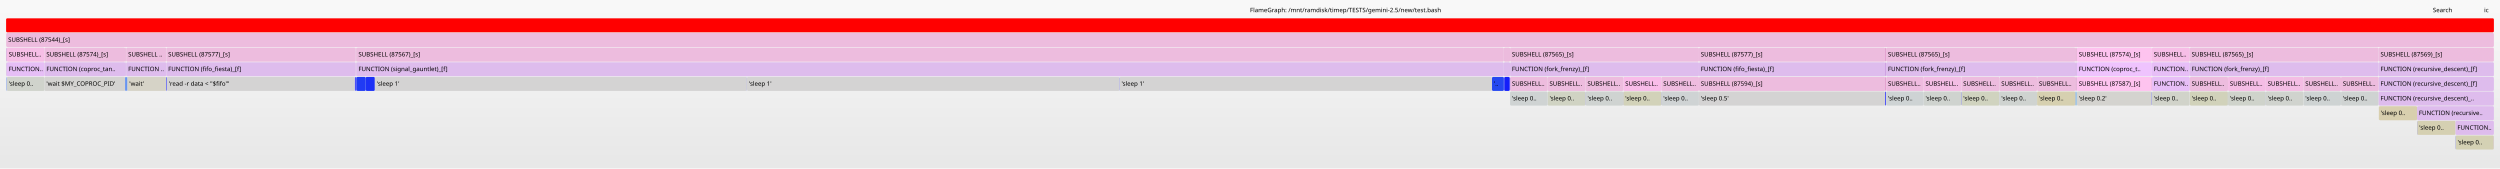
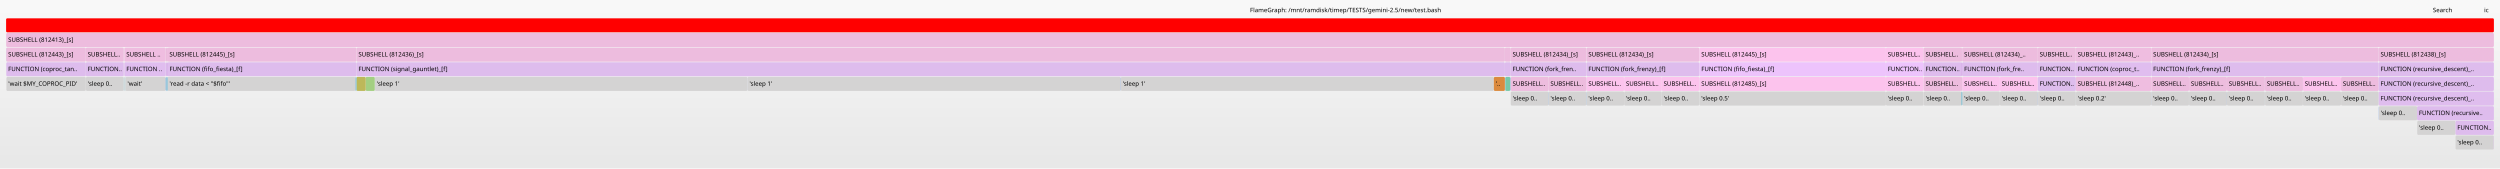
<svg xmlns="http://www.w3.org/2000/svg" version="1.1" width="4096" height="276" viewBox="0 0 4096 276">
  <defs>
    <linearGradient id="background" y1="0" y2="1" x1="0" x2="0">
      <stop stop-color="#f8f8f8" offset="5%" />
      <stop stop-color="#e8e8e8" offset="95%" />
    </linearGradient>
  </defs>
  <style type="text/css">
        text { font-family:Verdana; font-size:10px; fill:rgb(0,0,0); }
        .hide { display:none; }
        .parent { opacity:0.5; }
</style>
  <rect x="0.0" y="0" width="4096.0" height="276.0" fill="url(#background)" />
  <text id="title" x="2048.00" y="20">FlameGraph: /mnt/ramdisk/timep/TESTS/gemini-2.5/new/test.bash</text>
  <text id="details" x="10.00" y="261"> </text>
  <text id="unzoom" x="10.00" y="20" class="hide">Reset Zoom</text>
  <text id="search" x="3986.00" y="20">Search</text>
  <text id="ignorecase" x="4070.00" y="20">ic</text>
  <text id="matched" x="3986.00" y="261"> </text>
  <g id="frames">
    <g>
-       <rect x="3774.0" y="150" width="61.4" height="23.0" fill="rgb(206,211,211)" rx="2" ry="2" />
-       <text x="3776.97" y="164.5">'sleep 0..</text>
-     </g>
-     <g>
-       <rect x="2535.7" y="126" width="62.1" height="23.0" fill="rgb(236.653,188.284,221.642)" rx="2" ry="2" />
-       <text x="2538.66" y="140.5">SUBSHELL..</text>
-     </g>
-     <g>
-       <rect x="3525.8" y="102" width="61.7" height="23.0" fill="rgb(230.889,190.006,246.614)" rx="2" ry="2" />
-       <text x="3528.79" y="116.5">FUNCTION..</text>
-     </g>
-     <g>
-       <rect x="3650.1" y="150" width="0.2" height="23.0" fill="rgb(9,11,253)" rx="2" ry="2" />
-       <text x="3653.13" y="164.5" />
-     </g>
-     <g>
-       <rect x="3835.6" y="150" width="61.5" height="23.0" fill="rgb(207,211,210)" rx="2" ry="2" />
-       <text x="3838.57" y="164.5">'sleep 0..</text>
-     </g>
-     <g>
-       <rect x="3213.5" y="126" width="62.3" height="23.0" fill="rgb(236.647,188.26,221.63)" rx="2" ry="2" />
-       <text x="3216.49" y="140.5">SUBSHELL..</text>
-     </g>
-     <g>
-       <rect x="3897.5" y="174" width="62.6" height="23.0" fill="rgb(216,207,174)" rx="2" ry="2" />
-       <text x="3900.52" y="188.5">'sleep 0..</text>
-     </g>
-     <g>
-       <rect x="3275.8" y="126" width="61.8" height="23.0" fill="rgb(236.652,188.281,221.641)" rx="2" ry="2" />
-       <text x="3278.84" y="140.5">SUBSHELL..</text>
-     </g>
-     <g>
-       <rect x="2597.9" y="150" width="61.5" height="23.0" fill="rgb(207,211,209)" rx="2" ry="2" />
-       <text x="2600.89" y="164.5">'sleep 0..</text>
-     </g>
-     <g>
-       <rect x="3337.6" y="126" width="62.7" height="23.0" fill="rgb(236.659,188.305,221.653)" rx="2" ry="2" />
-       <text x="3340.55" y="140.5">SUBSHELL..</text>
-     </g>
-     <g>
-       <rect x="3587.8" y="78" width="309.4" height="23.0" fill="rgb(236.666,188.332,221.666)" rx="2" ry="2" />
-       <text x="3590.79" y="92.5">SUBSHELL (87565)_[s]</text>
-     </g>
-     <g>
-       <rect x="3402.5" y="78" width="0.2" height="23.0" fill="rgb(223.31,139.764,197.382)" rx="2" ry="2" />
-       <text x="3405.54" y="92.5" />
-     </g>
-     <g>
-       <rect x="10.3" y="78" width="0.1" height="23.0" fill="rgb(223.223,139.447,197.223)" rx="2" ry="2" />
-       <text x="13.32" y="92.5" />
-     </g>
-     <g>
-       <rect x="1223.5" y="126" width="0.2" height="23.0" fill="rgb(9,12,253)" rx="2" ry="2" />
-       <text x="1226.50" y="140.5" />
-     </g>
-     <g>
-       <rect x="272.5" y="126" width="0.3" height="23.0" fill="rgb(16,26,252)" rx="2" ry="2" />
-       <text x="275.52" y="140.5" />
-     </g>
-     <g>
-       <rect x="3213.6" y="150" width="62.1" height="23.0" fill="rgb(208,211,191)" rx="2" ry="2" />
-       <text x="3216.59" y="164.5">'sleep 0..</text>
-     </g>
-     <g>
-       <rect x="3960.3" y="198" width="0.1" height="23.0" fill="rgb(9,12,253)" rx="2" ry="2" />
-       <text x="3963.26" y="212.5" />
-     </g>
-     <g>
-       <rect x="2783.6" y="102" width="305.2" height="23.0" fill="rgb(221.666,188.332,236.666)" rx="2" ry="2" />
-       <text x="2786.56" y="116.5">FUNCTION (fifo_fiesta)_[f]</text>
-     </g>
-     <g>
-       <rect x="2474.1" y="78" width="309.5" height="23.0" fill="rgb(236.666,188.333,221.666)" rx="2" ry="2" />
-       <text x="2477.09" y="92.5">SUBSHELL (87565)_[s]</text>
-     </g>
-     <g>
-       <rect x="1834.4" y="126" width="610.1" height="23.0" fill="rgb(212,211,211)" rx="2" ry="2" />
-       <text x="1837.41" y="140.5">'sleep 1'</text>
-     </g>
-     <g>
-       <rect x="2659.7" y="126" width="62.4" height="23.0" fill="rgb(249.48,188.028,232.921)" rx="2" ry="2" />
-       <text x="2662.72" y="140.5">SUBSHELL..</text>
-     </g>
-     <g>
-       <rect x="3402.4" y="150" width="0.1" height="23.0" fill="rgb(9,12,253)" rx="2" ry="2" />
-       <text x="3405.38" y="164.5" />
-     </g>
-     <g>
-       <rect x="3897.2" y="102" width="188.8" height="23.0" fill="rgb(221.666,188.331,236.666)" rx="2" ry="2" />
-       <text x="3900.16" y="116.5">FUNCTION (recursive_descent)_[f]</text>
-     </g>
-     <g>
-       <rect x="3402.8" y="126" width="122.6" height="23.0" fill="rgb(253.984,195.044,238.741)" rx="2" ry="2" />
-       <text x="3405.79" y="140.5">SUBSHELL (87587)_[s]</text>
-     </g>
-     <g>
-       <rect x="584.2" y="78" width="1879.7" height="23.0" fill="rgb(236.667,188.333,221.667)" rx="2" ry="2" />
-       <text x="587.18" y="92.5">SUBSHELL (87567)_[s]</text>
-     </g>
-     <g>
-       <rect x="582.7" y="102" width="1.5" height="23.0" fill="rgb(215.268,175.536,233.148)" rx="2" ry="2" />
-       <text x="585.73" y="116.5" />
-     </g>
-     <g>
-       <rect x="2597.8" y="126" width="61.8" height="23.0" fill="rgb(236.662,188.315,221.658)" rx="2" ry="2" />
-       <text x="2600.84" y="140.5">SUBSHELL..</text>
-     </g>
-     <g>
-       <rect x="2722.1" y="150" width="61.4" height="23.0" fill="rgb(207,211,212)" rx="2" ry="2" />
-       <text x="2725.10" y="164.5">'sleep 0..</text>
-     </g>
-     <g>
-       <rect x="582.8" y="126" width="0.2" height="23.0" fill="rgb(13,18,252)" rx="2" ry="2" />
-       <text x="585.78" y="140.5" />
-     </g>
-     <g>
-       <rect x="2463.9" y="78" width="10.2" height="23.0" fill="rgb(236.393,187.339,221.169)" rx="2" ry="2" />
-       <text x="2466.89" y="92.5" />
-     </g>
-     <g>
-       <rect x="2474.1" y="126" width="61.6" height="23.0" fill="rgb(236.662,188.316,221.658)" rx="2" ry="2" />
-       <text x="2477.09" y="140.5">SUBSHELL..</text>
-     </g>
-     <g>
-       <rect x="3587.8" y="126" width="62.5" height="23.0" fill="rgb(236.656,188.295,221.647)" rx="2" ry="2" />
-       <text x="3590.79" y="140.5">SUBSHELL..</text>
-     </g>
-     <g>
-       <rect x="3402.5" y="102" width="0.2" height="23.0" fill="rgb(197.382,139.764,223.31)" rx="2" ry="2" />
-       <text x="3405.54" y="116.5" />
-     </g>
-     <g>
-       <rect x="72.9" y="78" width="132.3" height="23.0" fill="rgb(236.666,188.33,221.665)" rx="2" ry="2" />
-       <text x="75.89" y="92.5">SUBSHELL (87574)_[s]</text>
-     </g>
-     <g>
-       <rect x="3525.4" y="78" width="0.4" height="23.0" fill="rgb(223.133,139.121,197.06)" rx="2" ry="2" />
-       <text x="3528.40" y="92.5" />
-     </g>
-     <g>
-       <rect x="3402.8" y="150" width="122.6" height="23.0" fill="rgb(212,211,207)" rx="2" ry="2" />
-       <text x="3405.79" y="164.5">'sleep 0.2'</text>
-     </g>
-     <g>
-       <rect x="4023.4" y="222" width="62.3" height="23.0" fill="rgb(212,209,180)" rx="2" ry="2" />
-       <text x="4026.39" y="236.5">'sleep 0..</text>
-     </g>
-     <g>
-       <rect x="2783.6" y="126" width="305.2" height="23.0" fill="rgb(236.666,188.332,221.666)" rx="2" ry="2" />
-       <text x="2786.56" y="140.5">SUBSHELL (87594)_[s]</text>
-     </g>
-     <g>
-       <rect x="583.3" y="126" width="0.8" height="23.0" fill="rgb(15,22,252)" rx="2" ry="2" />
-       <text x="586.27" y="140.5" />
-     </g>
-     <g>
-       <rect x="3275.7" y="150" width="0.1" height="23.0" fill="rgb(9,12,253)" rx="2" ry="2" />
-       <text x="3278.66" y="164.5" />
-     </g>
-     <g>
-       <rect x="10.3" y="102" width="0.1" height="23.0" fill="rgb(197.223,139.447,223.223)" rx="2" ry="2" />
-       <text x="13.32" y="116.5" />
-     </g>
-     <g>
-       <rect x="3400.3" y="150" width="2.1" height="23.0" fill="rgb(131,186,228)" rx="2" ry="2" />
-       <text x="3403.35" y="164.5" />
-     </g>
-     <g>
-       <rect x="3088.8" y="150" width="1.3" height="23.0" fill="rgb(14,20,252)" rx="2" ry="2" />
-       <text x="3091.81" y="164.5" />
-     </g>
-     <g>
-       <rect x="4023.1" y="222" width="0.2" height="23.0" fill="rgb(9,12,253)" rx="2" ry="2" />
-       <text x="4026.10" y="236.5" />
-     </g>
-     <g>
-       <rect x="2597.6" y="150" width="0.2" height="23.0" fill="rgb(9,12,253)" rx="2" ry="2" />
-       <text x="2600.64" y="164.5" />
-     </g>
-     <g>
-       <rect x="2463.9" y="102" width="10.2" height="23.0" fill="rgb(221.169,187.339,236.393)" rx="2" ry="2" />
-       <text x="2466.89" y="116.5" />
-     </g>
-     <g>
-       <rect x="3090.2" y="78" width="310.1" height="23.0" fill="rgb(236.666,188.333,221.666)" rx="2" ry="2" />
-       <text x="3093.19" y="92.5">SUBSHELL (87565)_[s]</text>
-     </g>
-     <g>
-       <rect x="3960.4" y="198" width="0.1" height="23.0" fill="rgb(9,12,253)" rx="2" ry="2" />
-       <text x="3963.40" y="212.5" />
-     </g>
-     <g>
-       <rect x="206.9" y="78" width="65.6" height="23.0" fill="rgb(236.612,188.133,221.567)" rx="2" ry="2" />
-       <text x="209.94" y="92.5">SUBSHELL ..</text>
-     </g>
-     <g>
-       <rect x="10.5" y="126" width="0.6" height="23.0" fill="rgb(59,110,243)" rx="2" ry="2" />
-       <text x="13.52" y="140.5" />
-     </g>
-     <g>
-       <rect x="581.2" y="126" width="1.5" height="23.0" fill="rgb(17,26,251)" rx="2" ry="2" />
-       <text x="584.23" y="140.5" />
-     </g>
-     <g>
-       <rect x="3960.1" y="198" width="0.2" height="23.0" fill="rgb(9,12,253)" rx="2" ry="2" />
-       <text x="3963.13" y="212.5" />
-     </g>
-     <g>
-       <rect x="3090.2" y="102" width="310.1" height="23.0" fill="rgb(221.666,188.333,236.666)" rx="2" ry="2" />
-       <text x="3093.19" y="116.5">FUNCTION (fork_frenzy)_[f]</text>
-     </g>
-     <g>
-       <rect x="3712.1" y="150" width="0.2" height="23.0" fill="rgb(12,17,253)" rx="2" ry="2" />
-       <text x="3715.08" y="164.5" />
-     </g>
-     <g>
-       <rect x="11.2" y="102" width="61.7" height="23.0" fill="rgb(229.949,189.937,245.606)" rx="2" ry="2" />
-       <text x="14.21" y="116.5">FUNCTION..</text>
-     </g>
-     <g>
-       <rect x="582.7" y="78" width="1.5" height="23.0" fill="rgb(233.148,175.536,215.268)" rx="2" ry="2" />
-       <text x="585.73" y="92.5" />
-     </g>
-     <g>
-       <rect x="10.1" y="78" width="0.2" height="23.0" fill="rgb(12,17,252)" rx="2" ry="2" />
+       <rect x="10.0" y="78" width="0.3" height="23.0" fill="rgb(94,161,221)" rx="2" ry="2" />
      <text x="13.05" y="92.5" />
    </g>
    <g>
-       <rect x="599.2" y="126" width="14.9" height="23.0" fill="rgb(28,49,246)" rx="2" ry="2" />
-       <text x="602.15" y="140.5" />
-     </g>
-     <g>
-       <rect x="206.9" y="126" width="1.9" height="23.0" fill="rgb(70,128,241)" rx="2" ry="2" />
-       <text x="209.94" y="140.5" />
-     </g>
-     <g>
-       <rect x="2464.0" y="126" width="0.6" height="23.0" fill="rgb(16,24,251)" rx="2" ry="2" />
-       <text x="2466.95" y="140.5" />
-     </g>
-     <g>
-       <rect x="3712.3" y="150" width="61.5" height="23.0" fill="rgb(208,211,206)" rx="2" ry="2" />
-       <text x="3715.28" y="164.5">'sleep 0..</text>
-     </g>
-     <g>
-       <rect x="3213.5" y="150" width="0.1" height="23.0" fill="rgb(2,5,254)" rx="2" ry="2" />
-       <text x="3216.49" y="164.5" />
-     </g>
-     <g>
-       <rect x="3088.6" y="150" width="0.2" height="23.0" fill="rgb(12,17,253)" rx="2" ry="2" />
-       <text x="3091.60" y="164.5" />
-     </g>
-     <g>
-       <rect x="1834.2" y="126" width="0.2" height="23.0" fill="rgb(9,12,253)" rx="2" ry="2" />
-       <text x="1837.23" y="140.5" />
-     </g>
-     <g>
-       <rect x="3897.2" y="150" width="188.8" height="23.0" fill="rgb(221.664,188.328,236.665)" rx="2" ry="2" />
-       <text x="3900.21" y="164.5">FUNCTION (recursive_descent)_..</text>
-     </g>
-     <g>
-       <rect x="3525.8" y="126" width="61.7" height="23.0" fill="rgb(230.889,190.006,246.614)" rx="2" ry="2" />
-       <text x="3528.79" y="140.5">FUNCTION..</text>
-     </g>
-     <g>
-       <rect x="3402.8" y="78" width="122.6" height="23.0" fill="rgb(253.984,195.044,238.741)" rx="2" ry="2" />
-       <text x="3405.79" y="92.5">SUBSHELL (87574)_[s]</text>
-     </g>
-     <g>
-       <rect x="3400.3" y="126" width="2.1" height="23.0" fill="rgb(231.029,167.832,211.416)" rx="2" ry="2" />
-       <text x="3403.35" y="140.5" />
-     </g>
-     <g>
-       <rect x="2722.1" y="126" width="61.5" height="23.0" fill="rgb(238.598,187.685,223.222)" rx="2" ry="2" />
-       <text x="2725.10" y="140.5">SUBSHELL..</text>
-     </g>
-     <g>
-       <rect x="3960.6" y="198" width="62.5" height="23.0" fill="rgb(213,208,178)" rx="2" ry="2" />
-       <text x="3963.58" y="212.5">'sleep 0..</text>
-     </g>
-     <g>
-       <rect x="273.5" y="126" width="307.6" height="23.0" fill="rgb(212,211,211)" rx="2" ry="2" />
-       <text x="276.52" y="140.5">'read -r data &lt; "$fifo"'</text>
-     </g>
-     <g>
-       <rect x="3587.5" y="102" width="0.2" height="23.0" fill="rgb(198.128,141.257,223.721)" rx="2" ry="2" />
-       <text x="3590.52" y="116.5" />
-     </g>
-     <g>
-       <rect x="2444.5" y="126" width="19.4" height="23.0" fill="rgb(37,72,240)" rx="2" ry="2" />
-       <text x="2447.48" y="140.5">'..</text>
-     </g>
-     <g>
-       <rect x="208.8" y="126" width="63.7" height="23.0" fill="rgb(214,211,199)" rx="2" ry="2" />
-       <text x="211.75" y="140.5">'wait'</text>
-     </g>
-     <g>
-       <rect x="3402.4" y="126" width="0.1" height="23.0" fill="rgb(196.917,138.834,223.054)" rx="2" ry="2" />
-       <text x="3405.38" y="140.5" />
-     </g>
-     <g>
-       <rect x="3525.8" y="78" width="61.7" height="23.0" fill="rgb(246.614,190.006,230.889)" rx="2" ry="2" />
-       <text x="3528.79" y="92.5">SUBSHELL..</text>
-     </g>
-     <g>
-       <rect x="2659.4" y="150" width="0.2" height="23.0" fill="rgb(9,12,253)" rx="2" ry="2" />
-       <text x="2662.41" y="164.5" />
-     </g>
-     <g>
-       <rect x="205.2" y="78" width="1.7" height="23.0" fill="rgb(233.535,176.944,215.972)" rx="2" ry="2" />
-       <text x="208.23" y="92.5" />
-     </g>
-     <g>
-       <rect x="206.9" y="102" width="65.6" height="23.0" fill="rgb(221.567,188.133,236.612)" rx="2" ry="2" />
-       <text x="209.94" y="116.5">FUNCTION ..</text>
-     </g>
-     <g>
-       <rect x="3400.2" y="150" width="0.1" height="23.0" fill="rgb(9,12,253)" rx="2" ry="2" />
-       <text x="3403.16" y="164.5" />
-     </g>
-     <g>
-       <rect x="2659.7" y="150" width="62.3" height="23.0" fill="rgb(210,210,185)" rx="2" ry="2" />
-       <text x="2662.72" y="164.5">'sleep 0..</text>
-     </g>
-     <g>
-       <rect x="3402.4" y="102" width="0.1" height="23.0" fill="rgb(196.917,138.834,223.054)" rx="2" ry="2" />
-       <text x="3405.38" y="116.5" />
-     </g>
-     <g>
-       <rect x="2464.6" y="126" width="0.2" height="23.0" fill="rgb(9,13,253)" rx="2" ry="2" />
-       <text x="2467.59" y="140.5" />
-     </g>
-     <g>
-       <rect x="4023.1" y="198" width="62.9" height="23.0" fill="rgb(221.568,188.136,236.612)" rx="2" ry="2" />
-       <text x="4026.10" y="212.5">FUNCTION..</text>
-     </g>
-     <g>
-       <rect x="3897.2" y="126" width="188.8" height="23.0" fill="rgb(221.666,188.331,236.666)" rx="2" ry="2" />
-       <text x="3900.16" y="140.5">FUNCTION (recursive_descent)_[f]</text>
-     </g>
-     <g>
-       <rect x="72.9" y="126" width="132.3" height="23.0" fill="rgb(212,211,209)" rx="2" ry="2" />
-       <text x="75.94" y="140.5">'wait $MY_COPROC_PID'</text>
-     </g>
-     <g>
-       <rect x="3650.4" y="150" width="61.7" height="23.0" fill="rgb(207,211,203)" rx="2" ry="2" />
-       <text x="3653.40" y="164.5">'sleep 0..</text>
-     </g>
-     <g>
-       <rect x="3525.4" y="126" width="0.4" height="23.0" fill="rgb(223.133,139.121,197.06)" rx="2" ry="2" />
-       <text x="3528.40" y="140.5" />
-     </g>
-     <g>
-       <rect x="3088.8" y="126" width="1.3" height="23.0" fill="rgb(223.016,138.696,196.848)" rx="2" ry="2" />
-       <text x="3091.81" y="140.5" />
-     </g>
-     <g>
-       <rect x="205.3" y="126" width="1.6" height="23.0" fill="rgb(65,121,242)" rx="2" ry="2" />
-       <text x="208.28" y="140.5" />
-     </g>
-     <g>
-       <rect x="3275.9" y="150" width="61.6" height="23.0" fill="rgb(207,211,208)" rx="2" ry="2" />
-       <text x="3278.93" y="164.5">'sleep 0..</text>
-     </g>
-     <g>
-       <rect x="3773.9" y="126" width="61.6" height="23.0" fill="rgb(236.662,188.317,221.658)" rx="2" ry="2" />
-       <text x="3776.92" y="140.5">SUBSHELL..</text>
-     </g>
-     <g>
-       <rect x="1223.7" y="126" width="0.2" height="23.0" fill="rgb(9,12,253)" rx="2" ry="2" />
-       <text x="1226.68" y="140.5" />
-     </g>
-     <g>
-       <rect x="3587.9" y="150" width="62.2" height="23.0" fill="rgb(209,210,186)" rx="2" ry="2" />
-       <text x="3590.86" y="164.5">'sleep 0..</text>
-     </g>
-     <g>
-       <rect x="3525.4" y="150" width="0.3" height="23.0" fill="rgb(12,17,253)" rx="2" ry="2" />
-       <text x="3528.40" y="164.5" />
-     </g>
-     <g>
-       <rect x="3151.7" y="150" width="61.5" height="23.0" fill="rgb(207,211,207)" rx="2" ry="2" />
-       <text x="3154.69" y="164.5">'sleep 0..</text>
-     </g>
-     <g>
-       <rect x="2474.1" y="102" width="309.5" height="23.0" fill="rgb(221.666,188.333,236.666)" rx="2" ry="2" />
-       <text x="2477.09" y="116.5">FUNCTION (fork_frenzy)_[f]</text>
-     </g>
-     <g>
-       <rect x="3525.4" y="102" width="0.4" height="23.0" fill="rgb(197.06,139.121,223.133)" rx="2" ry="2" />
-       <text x="3528.40" y="116.5" />
-     </g>
-     <g>
-       <rect x="3213.2" y="150" width="0.2" height="23.0" fill="rgb(9,12,253)" rx="2" ry="2" />
-       <text x="3216.25" y="164.5" />
-     </g>
-     <g>
-       <rect x="584.2" y="102" width="1879.7" height="23.0" fill="rgb(221.667,188.333,236.667)" rx="2" ry="2" />
-       <text x="587.18" y="116.5">FUNCTION (signal_gauntlet)_[f]</text>
+       <rect x="2599.3" y="150" width="61.6" height="23.0" fill="rgb(212,211,211)" rx="2" ry="2" />
+       <text x="2602.34" y="164.5">'sleep 0..</text>
+     </g>
+     <g>
+       <rect x="140.8" y="126" width="61.7" height="23.0" fill="rgb(212,211,211)" rx="2" ry="2" />
+       <text x="143.79" y="140.5">'sleep 0..</text>
+     </g>
+     <g>
+       <rect x="3401.0" y="102" width="123.7" height="23.0" fill="rgb(224,189.333,239)" rx="2" ry="2" />
+       <text x="3404.02" y="116.5">FUNCTION (coproc_t..</text>
+     </g>
+     <g>
+       <rect x="3089.9" y="102" width="61.7" height="23.0" fill="rgb(236.653,194.955,251.664)" rx="2" ry="2" />
+       <text x="3092.91" y="116.5">FUNCTION..</text>
+     </g>
+     <g>
+       <rect x="1836.0" y="126" width="0.2" height="23.0" fill="rgb(75,132,234)" rx="2" ry="2" />
+       <text x="1839.04" y="140.5" />
+     </g>
+     <g>
+       <rect x="273.5" y="78" width="1.1" height="23.0" fill="rgb(231.495,154.849,208.502)" rx="2" ry="2" />
+       <text x="276.48" y="92.5" />
+     </g>
+     <g>
+       <rect x="1224.9" y="126" width="611.1" height="23.0" fill="rgb(212,211,211)" rx="2" ry="2" />
+       <text x="1227.89" y="140.5">'sleep 1'</text>
+     </g>
+     <g>
+       <rect x="3338.8" y="78" width="62.2" height="23.0" fill="rgb(237.332,188.663,222.332)" rx="2" ry="2" />
+       <text x="3341.75" y="92.5">SUBSHELL..</text>
+     </g>
+     <g>
+       <rect x="599.2" y="126" width="14.9" height="23.0" fill="rgb(163,207,130)" rx="2" ry="2" />
+       <text x="602.18" y="140.5" />
+     </g>
+     <g>
+       <rect x="3710.8" y="150" width="0.2" height="23.0" fill="rgb(88,151,226)" rx="2" ry="2" />
+       <text x="3713.80" y="164.5" />
+     </g>
+     <g>
+       <rect x="2784.3" y="150" width="305.6" height="23.0" fill="rgb(212,211,211)" rx="2" ry="2" />
+       <text x="2787.32" y="164.5">'sleep 0.5'</text>
+     </g>
+     <g>
+       <rect x="10.0" y="54" width="0.3" height="23.0" fill="rgb(222.917,138.333,196.667)" rx="2" ry="2" />
+       <text x="13.00" y="68.5" />
+     </g>
+     <g>
+       <rect x="2661.0" y="150" width="61.6" height="23.0" fill="rgb(212,211,211)" rx="2" ry="2" />
+       <text x="2663.97" y="164.5">'sleep 0..</text>
+     </g>
+     <g>
+       <rect x="3524.7" y="78" width="372.5" height="23.0" fill="rgb(237,188.333,222)" rx="2" ry="2" />
+       <text x="3527.66" y="92.5">SUBSHELL (812434)_[s]</text>
+     </g>
+     <g>
+       <rect x="274.6" y="78" width="309.6" height="23.0" fill="rgb(237,188.333,222)" rx="2" ry="2" />
+       <text x="277.56" y="92.5">SUBSHELL (812445)_[s]</text>
+     </g>
+     <g>
+       <rect x="203.9" y="126" width="1.9" height="23.0" fill="rgb(195,211,213)" rx="2" ry="2" />
+       <text x="206.87" y="140.5" />
+     </g>
+     <g>
+       <rect x="2599.3" y="78" width="184.8" height="23.0" fill="rgb(237,188.333,222)" rx="2" ry="2" />
+       <text x="2602.29" y="92.5">SUBSHELL (812434)_[s]</text>
+     </g>
+     <g>
+       <rect x="3213.6" y="126" width="1.4" height="23.0" fill="rgb(230.824,149.698,206.647)" rx="2" ry="2" />
+       <text x="3216.58" y="140.5" />
+     </g>
+     <g>
+       <rect x="3401.0" y="78" width="123.7" height="23.0" fill="rgb(239,189.333,224)" rx="2" ry="2" />
+       <text x="3404.02" y="92.5">SUBSHELL (812443)_..</text>
+     </g>
+     <g>
+       <rect x="3524.2" y="150" width="0.1" height="23.0" fill="rgb(77,135,233)" rx="2" ry="2" />
+       <text x="3527.18" y="164.5" />
+     </g>
+     <g>
+       <rect x="3773.1" y="150" width="62.4" height="23.0" fill="rgb(212,211,211)" rx="2" ry="2" />
+       <text x="3776.10" y="164.5">'sleep 0..</text>
+     </g>
+     <g>
+       <rect x="2537.2" y="150" width="61.8" height="23.0" fill="rgb(212,211,211)" rx="2" ry="2" />
+       <text x="2540.23" y="164.5">'sleep 0..</text>
+     </g>
+     <g>
+       <rect x="2784.2" y="102" width="0.1" height="23.0" fill="rgb(211.217,166.549,231.118)" rx="2" ry="2" />
+       <text x="2787.16" y="116.5" />
+     </g>
+     <g>
+       <rect x="202.5" y="78" width="1.3" height="23.0" fill="rgb(236.868,187.843,221.757)" rx="2" ry="2" />
+       <text x="205.46" y="92.5" />
+     </g>
+     <g>
+       <rect x="4023.2" y="222" width="62.5" height="23.0" fill="rgb(212,211,211)" rx="2" ry="2" />
+       <text x="4026.15" y="236.5">'sleep 0..</text>
+     </g>
+     <g>
+       <rect x="3897.6" y="174" width="62.5" height="23.0" fill="rgb(212,211,211)" rx="2" ry="2" />
+       <text x="3900.58" y="188.5">'sleep 0..</text>
+     </g>
+     <g>
+       <rect x="271.5" y="78" width="0.3" height="23.0" fill="rgb(235.073,182.54,218.77)" rx="2" ry="2" />
+       <text x="274.49" y="92.5" />
+     </g>
+     <g>
+       <rect x="2599.0" y="126" width="0.2" height="23.0" fill="rgb(228.206,150.452,204.565)" rx="2" ry="2" />
+       <text x="2602.00" y="140.5" />
+     </g>
+     <g>
+       <rect x="2599.3" y="102" width="184.8" height="23.0" fill="rgb(222,188.333,237)" rx="2" ry="2" />
+       <text x="2602.29" y="116.5">FUNCTION (fork_frenzy)_[f]</text>
+     </g>
+     <g>
+       <rect x="3151.8" y="126" width="61.8" height="23.0" fill="rgb(237,188.333,222)" rx="2" ry="2" />
+       <text x="3154.79" y="140.5">SUBSHELL..</text>
+     </g>
+     <g>
+       <rect x="3960.1" y="174" width="125.9" height="23.0" fill="rgb(222,188.333,237)" rx="2" ry="2" />
+       <text x="3963.14" y="188.5">FUNCTION (recursive..</text>
+     </g>
+     <g>
+       <rect x="2474.7" y="126" width="0.5" height="23.0" fill="rgb(100,169,215)" rx="2" ry="2" />
+       <text x="2477.66" y="140.5" />
+     </g>
+     <g>
+       <rect x="10.3" y="78" width="130.3" height="23.0" fill="rgb(236.666,188.332,221.666)" rx="2" ry="2" />
+       <text x="13.31" y="92.5">SUBSHELL (812443)_[s]</text>
+     </g>
+     <g>
+       <rect x="272.8" y="78" width="0.7" height="23.0" fill="rgb(230.556,152.542,207.151)" rx="2" ry="2" />
+       <text x="275.80" y="92.5" />
+     </g>
+     <g>
+       <rect x="1224.7" y="126" width="0.1" height="23.0" fill="rgb(78,137,232)" rx="2" ry="2" />
+       <text x="1227.66" y="140.5" />
+     </g>
+     <g>
+       <rect x="274.6" y="102" width="309.6" height="23.0" fill="rgb(222,188.333,237)" rx="2" ry="2" />
+       <text x="277.56" y="116.5">FUNCTION (fifo_fiesta)_[f]</text>
+     </g>
+     <g>
+       <rect x="10.5" y="126" width="130.1" height="23.0" fill="rgb(212,211,211)" rx="2" ry="2" />
+       <text x="13.53" y="140.5">'wait $MY_COPROC_PID'</text>
+     </g>
+     <g>
+       <rect x="3338.8" y="102" width="62.2" height="23.0" fill="rgb(222.332,188.663,237.332)" rx="2" ry="2" />
+       <text x="3341.75" y="116.5">FUNCTION..</text>
+     </g>
+     <g>
+       <rect x="202.5" y="102" width="1.3" height="23.0" fill="rgb(221.757,187.843,236.868)" rx="2" ry="2" />
+       <text x="205.46" y="116.5" />
+     </g>
+     <g>
+       <rect x="3835.6" y="126" width="61.6" height="23.0" fill="rgb(237,188.333,222)" rx="2" ry="2" />
+       <text x="3838.58" y="140.5">SUBSHELL..</text>
+     </g>
+     <g>
+       <rect x="2475.2" y="150" width="61.8" height="23.0" fill="rgb(212,211,211)" rx="2" ry="2" />
+       <text x="2478.23" y="164.5">'sleep 0..</text>
+     </g>
+     <g>
+       <rect x="271.8" y="78" width="0.7" height="23.0" fill="rgb(235.242,180.816,218.467)" rx="2" ry="2" />
+       <text x="274.82" y="92.5" />
+     </g>
+     <g>
+       <rect x="140.6" y="102" width="61.9" height="23.0" fill="rgb(221.667,188.333,236.667)" rx="2" ry="2" />
+       <text x="143.62" y="116.5">FUNCTION..</text>
+     </g>
+     <g>
+       <rect x="2465.7" y="126" width="0.6" height="23.0" fill="rgb(115,182,211)" rx="2" ry="2" />
+       <text x="2468.68" y="140.5" />
+     </g>
+     <g>
+       <rect x="272.5" y="78" width="0.3" height="23.0" fill="rgb(229.562,152.729,206.201)" rx="2" ry="2" />
+       <text x="275.50" y="92.5" />
+     </g>
+     <g>
+       <rect x="3524.3" y="150" width="0.2" height="23.0" fill="rgb(81,142,230)" rx="2" ry="2" />
+       <text x="3527.35" y="164.5" />
+     </g>
+     <g>
+       <rect x="2466.3" y="126" width="0.2" height="23.0" fill="rgb(81,140,232)" rx="2" ry="2" />
+       <text x="2469.28" y="140.5" />
+     </g>
+     <g>
+       <rect x="202.5" y="126" width="1.3" height="23.0" fill="rgb(194,210,214)" rx="2" ry="2" />
+       <text x="205.50" y="140.5" />
+     </g>
+     <g>
+       <rect x="2475.2" y="102" width="124.0" height="23.0" fill="rgb(221.667,188.333,236.667)" rx="2" ry="2" />
+       <text x="2478.19" y="116.5">FUNCTION (fork_fren..</text>
+     </g>
+     <g>
+       <rect x="271.5" y="102" width="0.3" height="23.0" fill="rgb(218.77,182.54,235.073)" rx="2" ry="2" />
+       <text x="274.49" y="116.5" />
+     </g>
+     <g>
+       <rect x="2599.3" y="126" width="61.6" height="23.0" fill="rgb(251.665,194.971,236.658)" rx="2" ry="2" />
+       <text x="2602.34" y="140.5">SUBSHELL..</text>
+     </g>
+     <g>
+       <rect x="3338.9" y="150" width="0.2" height="23.0" fill="rgb(74,130,235)" rx="2" ry="2" />
+       <text x="3341.92" y="164.5" />
+     </g>
+     <g>
+       <rect x="273.5" y="102" width="1.1" height="23.0" fill="rgb(208.502,154.849,231.495)" rx="2" ry="2" />
+       <text x="276.48" y="116.5" />
+     </g>
+     <g>
+       <rect x="3151.7" y="102" width="61.9" height="23.0" fill="rgb(222,188.333,237)" rx="2" ry="2" />
+       <text x="3154.74" y="116.5">FUNCTION..</text>
+     </g>
+     <g>
+       <rect x="3401.4" y="150" width="122.8" height="23.0" fill="rgb(212,211,211)" rx="2" ry="2" />
+       <text x="3404.43" y="164.5">'sleep 0.2'</text>
+     </g>
+     <g>
+       <rect x="3151.6" y="126" width="0.1" height="23.0" fill="rgb(229.583,160.862,208.402)" rx="2" ry="2" />
+       <text x="3154.62" y="140.5" />
    </g>
    <g>
      <rect x="10.0" y="30" width="4076.0" height="23.0" fill="rgb(255,0,0)" rx="2" ry="2" />
      <text x="13.00" y="44.5" />
    </g>
    <g>
-       <rect x="3090.3" y="150" width="61.4" height="23.0" fill="rgb(206,211,212)" rx="2" ry="2" />
-       <text x="3093.28" y="164.5">'sleep 0..</text>
-     </g>
-     <g>
-       <rect x="10.0" y="54" width="0.3" height="23.0" fill="rgb(222.917,138.333,196.667)" rx="2" ry="2" />
-       <text x="13.00" y="68.5" />
-     </g>
-     <g>
-       <rect x="3400.3" y="102" width="2.1" height="23.0" fill="rgb(211.416,167.832,231.029)" rx="2" ry="2" />
-       <text x="3403.35" y="116.5" />
-     </g>
-     <g>
-       <rect x="3090.3" y="126" width="61.4" height="23.0" fill="rgb(237.923,187.376,222.554)" rx="2" ry="2" />
-       <text x="3093.28" y="140.5">SUBSHELL..</text>
+       <rect x="3276.6" y="126" width="62.0" height="23.0" fill="rgb(251.662,194.92,236.642)" rx="2" ry="2" />
+       <text x="3279.63" y="140.5">SUBSHELL..</text>
+     </g>
+     <g>
+       <rect x="3089.9" y="78" width="61.7" height="23.0" fill="rgb(251.664,194.955,236.653)" rx="2" ry="2" />
+       <text x="3092.91" y="92.5">SUBSHELL..</text>
+     </g>
+     <g>
+       <rect x="3215.0" y="102" width="123.8" height="23.0" fill="rgb(222,188.333,237)" rx="2" ry="2" />
+       <text x="3217.98" y="116.5">FUNCTION (fork_fre..</text>
+     </g>
+     <g>
+       <rect x="614.2" y="126" width="610.5" height="23.0" fill="rgb(212,211,211)" rx="2" ry="2" />
+       <text x="617.24" y="140.5">'sleep 1'</text>
+     </g>
+     <g>
+       <rect x="3648.7" y="150" width="62.0" height="23.0" fill="rgb(212,211,211)" rx="2" ry="2" />
+       <text x="3651.73" y="164.5">'sleep 0..</text>
+     </g>
+     <g>
+       <rect x="582.3" y="126" width="0.2" height="23.0" fill="rgb(81,140,231)" rx="2" ry="2" />
+       <text x="585.33" y="140.5" />
+     </g>
+     <g>
+       <rect x="3711.1" y="150" width="62.0" height="23.0" fill="rgb(212,211,211)" rx="2" ry="2" />
+       <text x="3714.05" y="164.5">'sleep 0..</text>
+     </g>
+     <g>
+       <rect x="3401.0" y="150" width="0.3" height="23.0" fill="rgb(187,210,212)" rx="2" ry="2" />
+       <text x="3404.02" y="164.5" />
    </g>
    <g>
      <rect x="10.3" y="54" width="4075.7" height="23.0" fill="rgb(236.667,188.333,221.667)" rx="2" ry="2" />
-       <text x="13.32" y="68.5">SUBSHELL (87544)_[s]</text>
-     </g>
-     <g>
-       <rect x="2473.3" y="126" width="0.3" height="23.0" fill="rgb(16,25,252)" rx="2" ry="2" />
-       <text x="2476.32" y="140.5" />
-     </g>
-     <g>
-       <rect x="3897.2" y="78" width="188.8" height="23.0" fill="rgb(236.666,188.331,221.666)" rx="2" ry="2" />
-       <text x="3900.16" y="92.5">SUBSHELL (87569)_[s]</text>
-     </g>
-     <g>
-       <rect x="11.2" y="126" width="61.7" height="23.0" fill="rgb(208,211,204)" rx="2" ry="2" />
-       <text x="14.21" y="140.5">'sleep 0..</text>
-     </g>
-     <g>
-       <rect x="4085.8" y="222" width="0.2" height="23.0" fill="rgb(199.294,143.589,224.362)" rx="2" ry="2" />
-       <text x="4088.78" y="236.5" />
-     </g>
-     <g>
-       <rect x="1223.9" y="126" width="610.2" height="23.0" fill="rgb(212,211,211)" rx="2" ry="2" />
-       <text x="1226.87" y="140.5">'sleep 1'</text>
-     </g>
-     <g>
-       <rect x="205.2" y="102" width="1.7" height="23.0" fill="rgb(215.972,176.944,233.535)" rx="2" ry="2" />
-       <text x="208.23" y="116.5" />
-     </g>
-     <g>
-       <rect x="2473.6" y="126" width="0.5" height="23.0" fill="rgb(12,17,252)" rx="2" ry="2" />
-       <text x="2476.58" y="140.5" />
-     </g>
-     <g>
-       <rect x="3337.6" y="150" width="62.6" height="23.0" fill="rgb(214,208,176)" rx="2" ry="2" />
-       <text x="3340.61" y="164.5">'sleep 0..</text>
-     </g>
-     <g>
-       <rect x="3400.3" y="78" width="2.1" height="23.0" fill="rgb(231.029,167.832,211.416)" rx="2" ry="2" />
-       <text x="3403.35" y="92.5" />
-     </g>
-     <g>
-       <rect x="3525.8" y="150" width="61.7" height="23.0" fill="rgb(209,211,202)" rx="2" ry="2" />
-       <text x="3528.79" y="164.5">'sleep 0..</text>
-     </g>
-     <g>
-       <rect x="10.5" y="102" width="0.6" height="23.0" fill="rgb(202.532,150.064,226.143)" rx="2" ry="2" />
-       <text x="13.52" y="116.5" />
-     </g>
-     <g>
-       <rect x="2783.6" y="78" width="305.2" height="23.0" fill="rgb(236.666,188.332,221.666)" rx="2" ry="2" />
-       <text x="2786.56" y="92.5">SUBSHELL (87577)_[s]</text>
-     </g>
-     <g>
-       <rect x="3835.5" y="126" width="61.7" height="23.0" fill="rgb(236.662,188.317,221.658)" rx="2" ry="2" />
-       <text x="3838.53" y="140.5">SUBSHELL..</text>
-     </g>
-     <g>
-       <rect x="3650.4" y="126" width="61.9" height="23.0" fill="rgb(244.844,188.814,229.086)" rx="2" ry="2" />
-       <text x="3653.40" y="140.5">SUBSHELL..</text>
-     </g>
-     <g>
-       <rect x="3587.5" y="126" width="0.2" height="23.0" fill="rgb(223.721,141.257,198.128)" rx="2" ry="2" />
-       <text x="3590.52" y="140.5" />
-     </g>
-     <g>
-       <rect x="2722.0" y="150" width="0.1" height="23.0" fill="rgb(9,12,253)" rx="2" ry="2" />
-       <text x="2724.99" y="164.5" />
-     </g>
-     <g>
-       <rect x="3960.1" y="174" width="125.9" height="23.0" fill="rgb(221.651,188.301,236.658)" rx="2" ry="2" />
-       <text x="3963.13" y="188.5">FUNCTION (recursive..</text>
-     </g>
-     <g>
-       <rect x="3587.8" y="102" width="309.4" height="23.0" fill="rgb(221.666,188.332,236.666)" rx="2" ry="2" />
-       <text x="3590.79" y="116.5">FUNCTION (fork_frenzy)_[f]</text>
-     </g>
-     <g>
-       <rect x="272.8" y="126" width="0.7" height="23.0" fill="rgb(15,22,252)" rx="2" ry="2" />
-       <text x="275.76" y="140.5" />
-     </g>
-     <g>
-       <rect x="3712.3" y="126" width="61.6" height="23.0" fill="rgb(243.917,189.196,228.332)" rx="2" ry="2" />
-       <text x="3715.28" y="140.5">SUBSHELL..</text>
-     </g>
-     <g>
-       <rect x="272.5" y="102" width="310.2" height="23.0" fill="rgb(221.666,188.333,236.667)" rx="2" ry="2" />
-       <text x="275.47" y="116.5">FUNCTION (fifo_fiesta)_[f]</text>
-     </g>
-     <g>
-       <rect x="3402.4" y="78" width="0.1" height="23.0" fill="rgb(223.054,138.834,196.917)" rx="2" ry="2" />
-       <text x="3405.38" y="92.5" />
-     </g>
-     <g>
-       <rect x="72.9" y="102" width="132.3" height="23.0" fill="rgb(221.665,188.33,236.666)" rx="2" ry="2" />
-       <text x="75.89" y="116.5">FUNCTION (coproc_tan..</text>
-     </g>
-     <g>
-       <rect x="3587.5" y="78" width="0.2" height="23.0" fill="rgb(223.721,141.257,198.128)" rx="2" ry="2" />
-       <text x="3590.52" y="92.5" />
-     </g>
-     <g>
-       <rect x="11.2" y="78" width="61.7" height="23.0" fill="rgb(245.606,189.937,229.949)" rx="2" ry="2" />
-       <text x="14.21" y="92.5">SUBSHELL..</text>
-     </g>
-     <g>
-       <rect x="2783.6" y="150" width="305.0" height="23.0" fill="rgb(212,211,211)" rx="2" ry="2" />
-       <text x="2786.63" y="164.5">'sleep 0.5'</text>
-     </g>
-     <g>
-       <rect x="614.2" y="126" width="609.3" height="23.0" fill="rgb(212,211,211)" rx="2" ry="2" />
-       <text x="617.19" y="140.5">'sleep 1'</text>
-     </g>
-     <g>
-       <rect x="3402.8" y="102" width="122.6" height="23.0" fill="rgb(238.741,195.044,253.984)" rx="2" ry="2" />
-       <text x="3405.79" y="116.5">FUNCTION (coproc_t..</text>
-     </g>
-     <g>
-       <rect x="10.5" y="78" width="0.6" height="23.0" fill="rgb(226.143,150.064,202.532)" rx="2" ry="2" />
-       <text x="13.52" y="92.5" />
-     </g>
-     <g>
-       <rect x="2464.8" y="126" width="8.5" height="23.0" fill="rgb(20,31,250)" rx="2" ry="2" />
-       <text x="2467.78" y="140.5" />
-     </g>
-     <g>
-       <rect x="583.0" y="126" width="0.3" height="23.0" fill="rgb(12,17,252)" rx="2" ry="2" />
-       <text x="585.98" y="140.5" />
-     </g>
-     <g>
-       <rect x="3088.8" y="78" width="1.3" height="23.0" fill="rgb(223.016,138.696,196.848)" rx="2" ry="2" />
-       <text x="3091.81" y="92.5" />
-     </g>
-     <g>
-       <rect x="2535.7" y="150" width="61.9" height="23.0" fill="rgb(208,211,195)" rx="2" ry="2" />
-       <text x="2538.74" y="164.5">'sleep 0..</text>
-     </g>
-     <g>
-       <rect x="3151.7" y="126" width="61.7" height="23.0" fill="rgb(243.237,188.918,227.668)" rx="2" ry="2" />
-       <text x="3154.69" y="140.5">SUBSHELL..</text>
-     </g>
-     <g>
-       <rect x="3402.5" y="126" width="0.2" height="23.0" fill="rgb(223.31,139.764,197.382)" rx="2" ry="2" />
-       <text x="3405.54" y="140.5" />
-     </g>
-     <g>
-       <rect x="2474.1" y="150" width="61.5" height="23.0" fill="rgb(207,211,211)" rx="2" ry="2" />
-       <text x="2477.14" y="164.5">'sleep 0..</text>
-     </g>
-     <g>
-       <rect x="584.2" y="126" width="15.0" height="23.0" fill="rgb(32,59,244)" rx="2" ry="2" />
-       <text x="587.23" y="140.5" />
-     </g>
-     <g>
-       <rect x="272.5" y="78" width="310.2" height="23.0" fill="rgb(236.667,188.333,221.666)" rx="2" ry="2" />
-       <text x="275.47" y="92.5">SUBSHELL (87577)_[s]</text>
-     </g>
-     <g>
-       <rect x="1834.1" y="126" width="0.1" height="23.0" fill="rgb(9,12,253)" rx="2" ry="2" />
-       <text x="1837.05" y="140.5" />
-     </g>
-     <g>
-       <rect x="3088.8" y="102" width="1.3" height="23.0" fill="rgb(196.848,138.696,223.016)" rx="2" ry="2" />
-       <text x="3091.81" y="116.5" />
+       <text x="13.31" y="68.5">SUBSHELL (812413)_[s]</text>
+     </g>
+     <g>
+       <rect x="3960.4" y="198" width="62.5" height="23.0" fill="rgb(212,211,211)" rx="2" ry="2" />
+       <text x="3963.38" y="212.5">'sleep 0..</text>
+     </g>
+     <g>
+       <rect x="3586.4" y="150" width="0.2" height="23.0" fill="rgb(88,151,226)" rx="2" ry="2" />
+       <text x="3589.35" y="164.5" />
+     </g>
+     <g>
+       <rect x="3773.1" y="126" width="62.4" height="23.0" fill="rgb(251.659,194.854,236.622)" rx="2" ry="2" />
+       <text x="3776.10" y="140.5">SUBSHELL..</text>
+     </g>
+     <g>
+       <rect x="272.5" y="126" width="0.3" height="23.0" fill="rgb(99,167,217)" rx="2" ry="2" />
+       <text x="275.50" y="140.5" />
+     </g>
+     <g>
+       <rect x="584.2" y="102" width="1881.4" height="23.0" fill="rgb(221.667,188.333,236.667)" rx="2" ry="2" />
+       <text x="587.16" y="116.5">FUNCTION (signal_gauntlet)_[f]</text>
+     </g>
+     <g>
+       <rect x="2466.5" y="126" width="7.9" height="23.0" fill="rgb(119,200,168)" rx="2" ry="2" />
+       <text x="2469.46" y="140.5" />
+     </g>
+     <g>
+       <rect x="3151.8" y="150" width="61.7" height="23.0" fill="rgb(212,211,211)" rx="2" ry="2" />
+       <text x="3154.84" y="164.5">'sleep 0..</text>
+     </g>
+     <g>
+       <rect x="3213.6" y="78" width="1.4" height="23.0" fill="rgb(230.824,149.698,206.647)" rx="2" ry="2" />
+       <text x="3216.58" y="92.5" />
+     </g>
+     <g>
+       <rect x="2537.2" y="126" width="61.8" height="23.0" fill="rgb(237,188.333,222)" rx="2" ry="2" />
+       <text x="2540.18" y="140.5">SUBSHELL..</text>
+     </g>
+     <g>
+       <rect x="3276.6" y="150" width="62.0" height="23.0" fill="rgb(212,211,211)" rx="2" ry="2" />
+       <text x="3279.63" y="164.5">'sleep 0..</text>
+     </g>
+     <g>
+       <rect x="584.2" y="126" width="15.0" height="23.0" fill="rgb(189,184,90)" rx="2" ry="2" />
+       <text x="587.21" y="140.5" />
+     </g>
+     <g>
+       <rect x="3897.2" y="78" width="188.8" height="23.0" fill="rgb(236.667,188.333,221.667)" rx="2" ry="2" />
+       <text x="3900.24" y="92.5">SUBSHELL (812438)_[s]</text>
+     </g>
+     <g>
+       <rect x="3524.7" y="102" width="372.5" height="23.0" fill="rgb(222,188.333,237)" rx="2" ry="2" />
+       <text x="3527.66" y="116.5">FUNCTION (fork_frenzy)_[f]</text>
+     </g>
+     <g>
+       <rect x="3215.1" y="150" width="61.5" height="23.0" fill="rgb(212,211,211)" rx="2" ry="2" />
+       <text x="3218.07" y="164.5">'sleep 0..</text>
+     </g>
+     <g>
+       <rect x="3586.6" y="150" width="61.9" height="23.0" fill="rgb(212,211,211)" rx="2" ry="2" />
+       <text x="3589.65" y="164.5">'sleep 0..</text>
+     </g>
+     <g>
+       <rect x="203.9" y="78" width="67.6" height="23.0" fill="rgb(238.665,188.994,223.664)" rx="2" ry="2" />
+       <text x="206.87" y="92.5">SUBSHELL ..</text>
+     </g>
+     <g>
+       <rect x="2784.2" y="78" width="0.1" height="23.0" fill="rgb(231.118,166.549,211.217)" rx="2" ry="2" />
+       <text x="2787.16" y="92.5" />
+     </g>
+     <g>
+       <rect x="2465.6" y="102" width="9.6" height="23.0" fill="rgb(221.989,188.311,236.994)" rx="2" ry="2" />
+       <text x="2468.62" y="116.5" />
+     </g>
+     <g>
+       <rect x="3151.6" y="78" width="0.1" height="23.0" fill="rgb(229.583,160.862,208.402)" rx="2" ry="2" />
+       <text x="3154.62" y="92.5" />
+     </g>
+     <g>
+       <rect x="2474.4" y="126" width="0.3" height="23.0" fill="rgb(121,182,219)" rx="2" ry="2" />
+       <text x="2477.41" y="140.5" />
+     </g>
+     <g>
+       <rect x="3401.0" y="126" width="123.7" height="23.0" fill="rgb(239,189.333,224)" rx="2" ry="2" />
+       <text x="3404.02" y="140.5">SUBSHELL (812448)_..</text>
+     </g>
+     <g>
+       <rect x="205.8" y="126" width="65.7" height="23.0" fill="rgb(212,211,211)" rx="2" ry="2" />
+       <text x="208.76" y="140.5">'wait'</text>
+     </g>
+     <g>
+       <rect x="272.8" y="126" width="0.7" height="23.0" fill="rgb(105,176,210)" rx="2" ry="2" />
+       <text x="275.80" y="140.5" />
+     </g>
+     <g>
+       <rect x="3897.2" y="102" width="188.8" height="23.0" fill="rgb(221.667,188.333,236.667)" rx="2" ry="2" />
+       <text x="3900.24" y="116.5">FUNCTION (recursive_descent)_..</text>
+     </g>
+     <g>
+       <rect x="1836.4" y="126" width="611.1" height="23.0" fill="rgb(212,211,211)" rx="2" ry="2" />
+       <text x="1839.39" y="140.5">'sleep 1'</text>
+     </g>
+     <g>
+       <rect x="271.8" y="102" width="0.7" height="23.0" fill="rgb(218.467,180.816,235.242)" rx="2" ry="2" />
+       <text x="274.82" y="116.5" />
+     </g>
+     <g>
+       <rect x="3524.7" y="126" width="61.9" height="23.0" fill="rgb(237,188.333,222)" rx="2" ry="2" />
+       <text x="3527.66" y="140.5">SUBSHELL..</text>
+     </g>
+     <g>
+       <rect x="4023.0" y="198" width="63.0" height="23.0" fill="rgb(221.667,188.333,236.667)" rx="2" ry="2" />
+       <text x="4025.98" y="212.5">FUNCTION..</text>
+     </g>
+     <g>
+       <rect x="4085.7" y="222" width="0.3" height="23.0" fill="rgb(214.62,172.591,233.162)" rx="2" ry="2" />
+       <text x="4088.71" y="236.5" />
+     </g>
+     <g>
+       <rect x="10.3" y="102" width="130.3" height="23.0" fill="rgb(221.666,188.332,236.666)" rx="2" ry="2" />
+       <text x="13.31" y="116.5">FUNCTION (coproc_tan..</text>
+     </g>
+     <g>
+       <rect x="582.5" y="126" width="1.6" height="23.0" fill="rgb(115,188,198)" rx="2" ry="2" />
+       <text x="585.50" y="140.5" />
+     </g>
+     <g>
+       <rect x="3710.8" y="126" width="0.2" height="23.0" fill="rgb(228.306,151.365,204.753)" rx="2" ry="2" />
+       <text x="3713.80" y="140.5" />
+     </g>
+     <g>
+       <rect x="2447.5" y="126" width="18.1" height="23.0" fill="rgb(219,138,62)" rx="2" ry="2" />
+       <text x="2450.46" y="140.5">'..</text>
+     </g>
+     <g>
+       <rect x="140.6" y="78" width="61.9" height="23.0" fill="rgb(236.667,188.333,221.667)" rx="2" ry="2" />
+       <text x="143.62" y="92.5">SUBSHELL..</text>
+     </g>
+     <g>
+       <rect x="582.1" y="126" width="0.2" height="23.0" fill="rgb(81,141,230)" rx="2" ry="2" />
+       <text x="585.14" y="140.5" />
+     </g>
+     <g>
+       <rect x="3151.6" y="102" width="0.1" height="23.0" fill="rgb(208.402,160.862,229.583)" rx="2" ry="2" />
+       <text x="3154.62" y="116.5" />
+     </g>
+     <g>
+       <rect x="2465.6" y="78" width="9.6" height="23.0" fill="rgb(236.994,188.311,221.989)" rx="2" ry="2" />
+       <text x="2468.62" y="92.5" />
+     </g>
+     <g>
+       <rect x="3338.8" y="150" width="0.1" height="23.0" fill="rgb(75,132,234)" rx="2" ry="2" />
+       <text x="3341.75" y="164.5" />
+     </g>
+     <g>
+       <rect x="3586.6" y="126" width="62.0" height="23.0" fill="rgb(237.333,188.666,222.333)" rx="2" ry="2" />
+       <text x="3589.55" y="140.5">SUBSHELL..</text>
+     </g>
+     <g>
+       <rect x="2475.2" y="78" width="124.0" height="23.0" fill="rgb(236.667,188.333,221.667)" rx="2" ry="2" />
+       <text x="2478.19" y="92.5">SUBSHELL (812434)_[s]</text>
+     </g>
+     <g>
+       <rect x="3648.6" y="150" width="0.1" height="23.0" fill="rgb(76,133,234)" rx="2" ry="2" />
+       <text x="3651.61" y="164.5" />
+     </g>
+     <g>
+       <rect x="2784.3" y="126" width="305.6" height="23.0" fill="rgb(251.667,194.998,236.666)" rx="2" ry="2" />
+       <text x="2787.32" y="140.5">SUBSHELL (812485)_[s]</text>
+     </g>
+     <g>
+       <rect x="3524.7" y="150" width="61.7" height="23.0" fill="rgb(212,211,211)" rx="2" ry="2" />
+       <text x="3527.71" y="164.5">'sleep 0..</text>
+     </g>
+     <g>
+       <rect x="271.5" y="126" width="0.3" height="23.0" fill="rgb(99,167,218)" rx="2" ry="2" />
+       <text x="274.53" y="140.5" />
+     </g>
+     <g>
+       <rect x="2661.0" y="126" width="61.6" height="23.0" fill="rgb(251.665,194.962,236.655)" rx="2" ry="2" />
+       <text x="2663.97" y="140.5">SUBSHELL..</text>
+     </g>
+     <g>
+       <rect x="2784.3" y="78" width="305.6" height="23.0" fill="rgb(251.667,194.998,236.666)" rx="2" ry="2" />
+       <text x="2787.32" y="92.5">SUBSHELL (812445)_[s]</text>
+     </g>
+     <g>
+       <rect x="272.8" y="102" width="0.7" height="23.0" fill="rgb(207.151,152.542,230.556)" rx="2" ry="2" />
+       <text x="275.80" y="116.5" />
+     </g>
+     <g>
+       <rect x="2537.0" y="150" width="0.2" height="23.0" fill="rgb(83,145,228)" rx="2" ry="2" />
+       <text x="2539.98" y="164.5" />
+     </g>
+     <g>
+       <rect x="3089.9" y="150" width="61.7" height="23.0" fill="rgb(212,211,211)" rx="2" ry="2" />
+       <text x="3092.91" y="164.5">'sleep 0..</text>
+     </g>
+     <g>
+       <rect x="2784.3" y="102" width="305.6" height="23.0" fill="rgb(236.666,194.998,251.667)" rx="2" ry="2" />
+       <text x="2787.32" y="116.5">FUNCTION (fifo_fiesta)_[f]</text>
+     </g>
+     <g>
+       <rect x="3897.2" y="126" width="188.8" height="23.0" fill="rgb(221.667,188.333,236.667)" rx="2" ry="2" />
+       <text x="3900.24" y="140.5">FUNCTION (recursive_descent)_..</text>
+     </g>
+     <g>
+       <rect x="3213.6" y="102" width="1.4" height="23.0" fill="rgb(206.647,149.698,230.824)" rx="2" ry="2" />
+       <text x="3216.58" y="116.5" />
+     </g>
+     <g>
+       <rect x="3711.0" y="126" width="62.1" height="23.0" fill="rgb(237,188.333,222)" rx="2" ry="2" />
+       <text x="3714.00" y="140.5">SUBSHELL..</text>
+     </g>
+     <g>
+       <rect x="274.6" y="126" width="307.5" height="23.0" fill="rgb(212,211,211)" rx="2" ry="2" />
+       <text x="277.61" y="140.5">'read -r data &lt; "$fifo"'</text>
+     </g>
+     <g>
+       <rect x="3835.6" y="150" width="61.6" height="23.0" fill="rgb(212,211,211)" rx="2" ry="2" />
+       <text x="3838.63" y="164.5">'sleep 0..</text>
+     </g>
+     <g>
+       <rect x="3897.3" y="174" width="0.2" height="23.0" fill="rgb(77,135,233)" rx="2" ry="2" />
+       <text x="3900.28" y="188.5" />
+     </g>
+     <g>
+       <rect x="2475.2" y="126" width="62.0" height="23.0" fill="rgb(236.667,188.333,221.667)" rx="2" ry="2" />
+       <text x="2478.19" y="140.5">SUBSHELL..</text>
+     </g>
+     <g>
+       <rect x="3215.0" y="78" width="123.8" height="23.0" fill="rgb(237,188.333,222)" rx="2" ry="2" />
+       <text x="3217.98" y="92.5">SUBSHELL (812434)_..</text>
+     </g>
+     <g>
+       <rect x="2722.6" y="126" width="61.5" height="23.0" fill="rgb(251.665,194.972,236.658)" rx="2" ry="2" />
+       <text x="2725.60" y="140.5">SUBSHELL..</text>
+     </g>
+     <g>
+       <rect x="271.8" y="126" width="0.1" height="23.0" fill="rgb(73,128,235)" rx="2" ry="2" />
+       <text x="274.82" y="140.5" />
+     </g>
+     <g>
+       <rect x="2599.0" y="150" width="0.2" height="23.0" fill="rgb(83,145,228)" rx="2" ry="2" />
+       <text x="2602.00" y="164.5" />
+     </g>
+     <g>
+       <rect x="3339.2" y="150" width="61.8" height="23.0" fill="rgb(212,211,211)" rx="2" ry="2" />
+       <text x="3342.21" y="164.5">'sleep 0..</text>
+     </g>
+     <g>
+       <rect x="3151.7" y="78" width="61.9" height="23.0" fill="rgb(237,188.333,222)" rx="2" ry="2" />
+       <text x="3154.74" y="92.5">SUBSHELL..</text>
+     </g>
+     <g>
+       <rect x="272.5" y="102" width="0.3" height="23.0" fill="rgb(206.201,152.729,229.562)" rx="2" ry="2" />
+       <text x="275.50" y="116.5" />
+     </g>
+     <g>
+       <rect x="3215.1" y="126" width="61.5" height="23.0" fill="rgb(251.665,194.968,236.657)" rx="2" ry="2" />
+       <text x="3218.07" y="140.5">SUBSHELL..</text>
+     </g>
+     <g>
+       <rect x="3338.8" y="126" width="62.2" height="23.0" fill="rgb(222.332,188.663,237.332)" rx="2" ry="2" />
+       <text x="3341.75" y="140.5">FUNCTION..</text>
+     </g>
+     <g>
+       <rect x="1836.2" y="126" width="0.2" height="23.0" fill="rgb(80,139,231)" rx="2" ry="2" />
+       <text x="1839.21" y="140.5" />
+     </g>
+     <g>
+       <rect x="3213.6" y="150" width="1.4" height="23.0" fill="rgb(102,178,202)" rx="2" ry="2" />
+       <text x="3216.58" y="164.5" />
+     </g>
+     <g>
+       <rect x="273.5" y="126" width="1.0" height="23.0" fill="rgb(109,180,207)" rx="2" ry="2" />
+       <text x="276.48" y="140.5" />
+     </g>
+     <g>
+       <rect x="3089.9" y="126" width="61.7" height="23.0" fill="rgb(251.664,194.955,236.653)" rx="2" ry="2" />
+       <text x="3092.91" y="140.5">SUBSHELL..</text>
+     </g>
+     <g>
+       <rect x="203.9" y="102" width="67.6" height="23.0" fill="rgb(223.664,188.994,238.665)" rx="2" ry="2" />
+       <text x="206.87" y="116.5">FUNCTION ..</text>
+     </g>
+     <g>
+       <rect x="271.9" y="126" width="0.6" height="23.0" fill="rgb(130,190,212)" rx="2" ry="2" />
+       <text x="274.93" y="140.5" />
+     </g>
+     <g>
+       <rect x="584.2" y="78" width="1881.4" height="23.0" fill="rgb(236.667,188.333,221.667)" rx="2" ry="2" />
+       <text x="587.16" y="92.5">SUBSHELL (812436)_[s]</text>
+     </g>
+     <g>
+       <rect x="3897.3" y="150" width="188.7" height="23.0" fill="rgb(222.666,188.666,237.667)" rx="2" ry="2" />
+       <text x="3900.28" y="164.5">FUNCTION (recursive_descent)_..</text>
+     </g>
+     <g>
+       <rect x="3648.6" y="126" width="62.1" height="23.0" fill="rgb(237.333,188.665,222.332)" rx="2" ry="2" />
+       <text x="3651.61" y="140.5">SUBSHELL..</text>
+     </g>
+     <g>
+       <rect x="2722.6" y="150" width="61.5" height="23.0" fill="rgb(212,211,211)" rx="2" ry="2" />
+       <text x="2725.60" y="164.5">'sleep 0..</text>
    </g>
  </g>
</svg>
